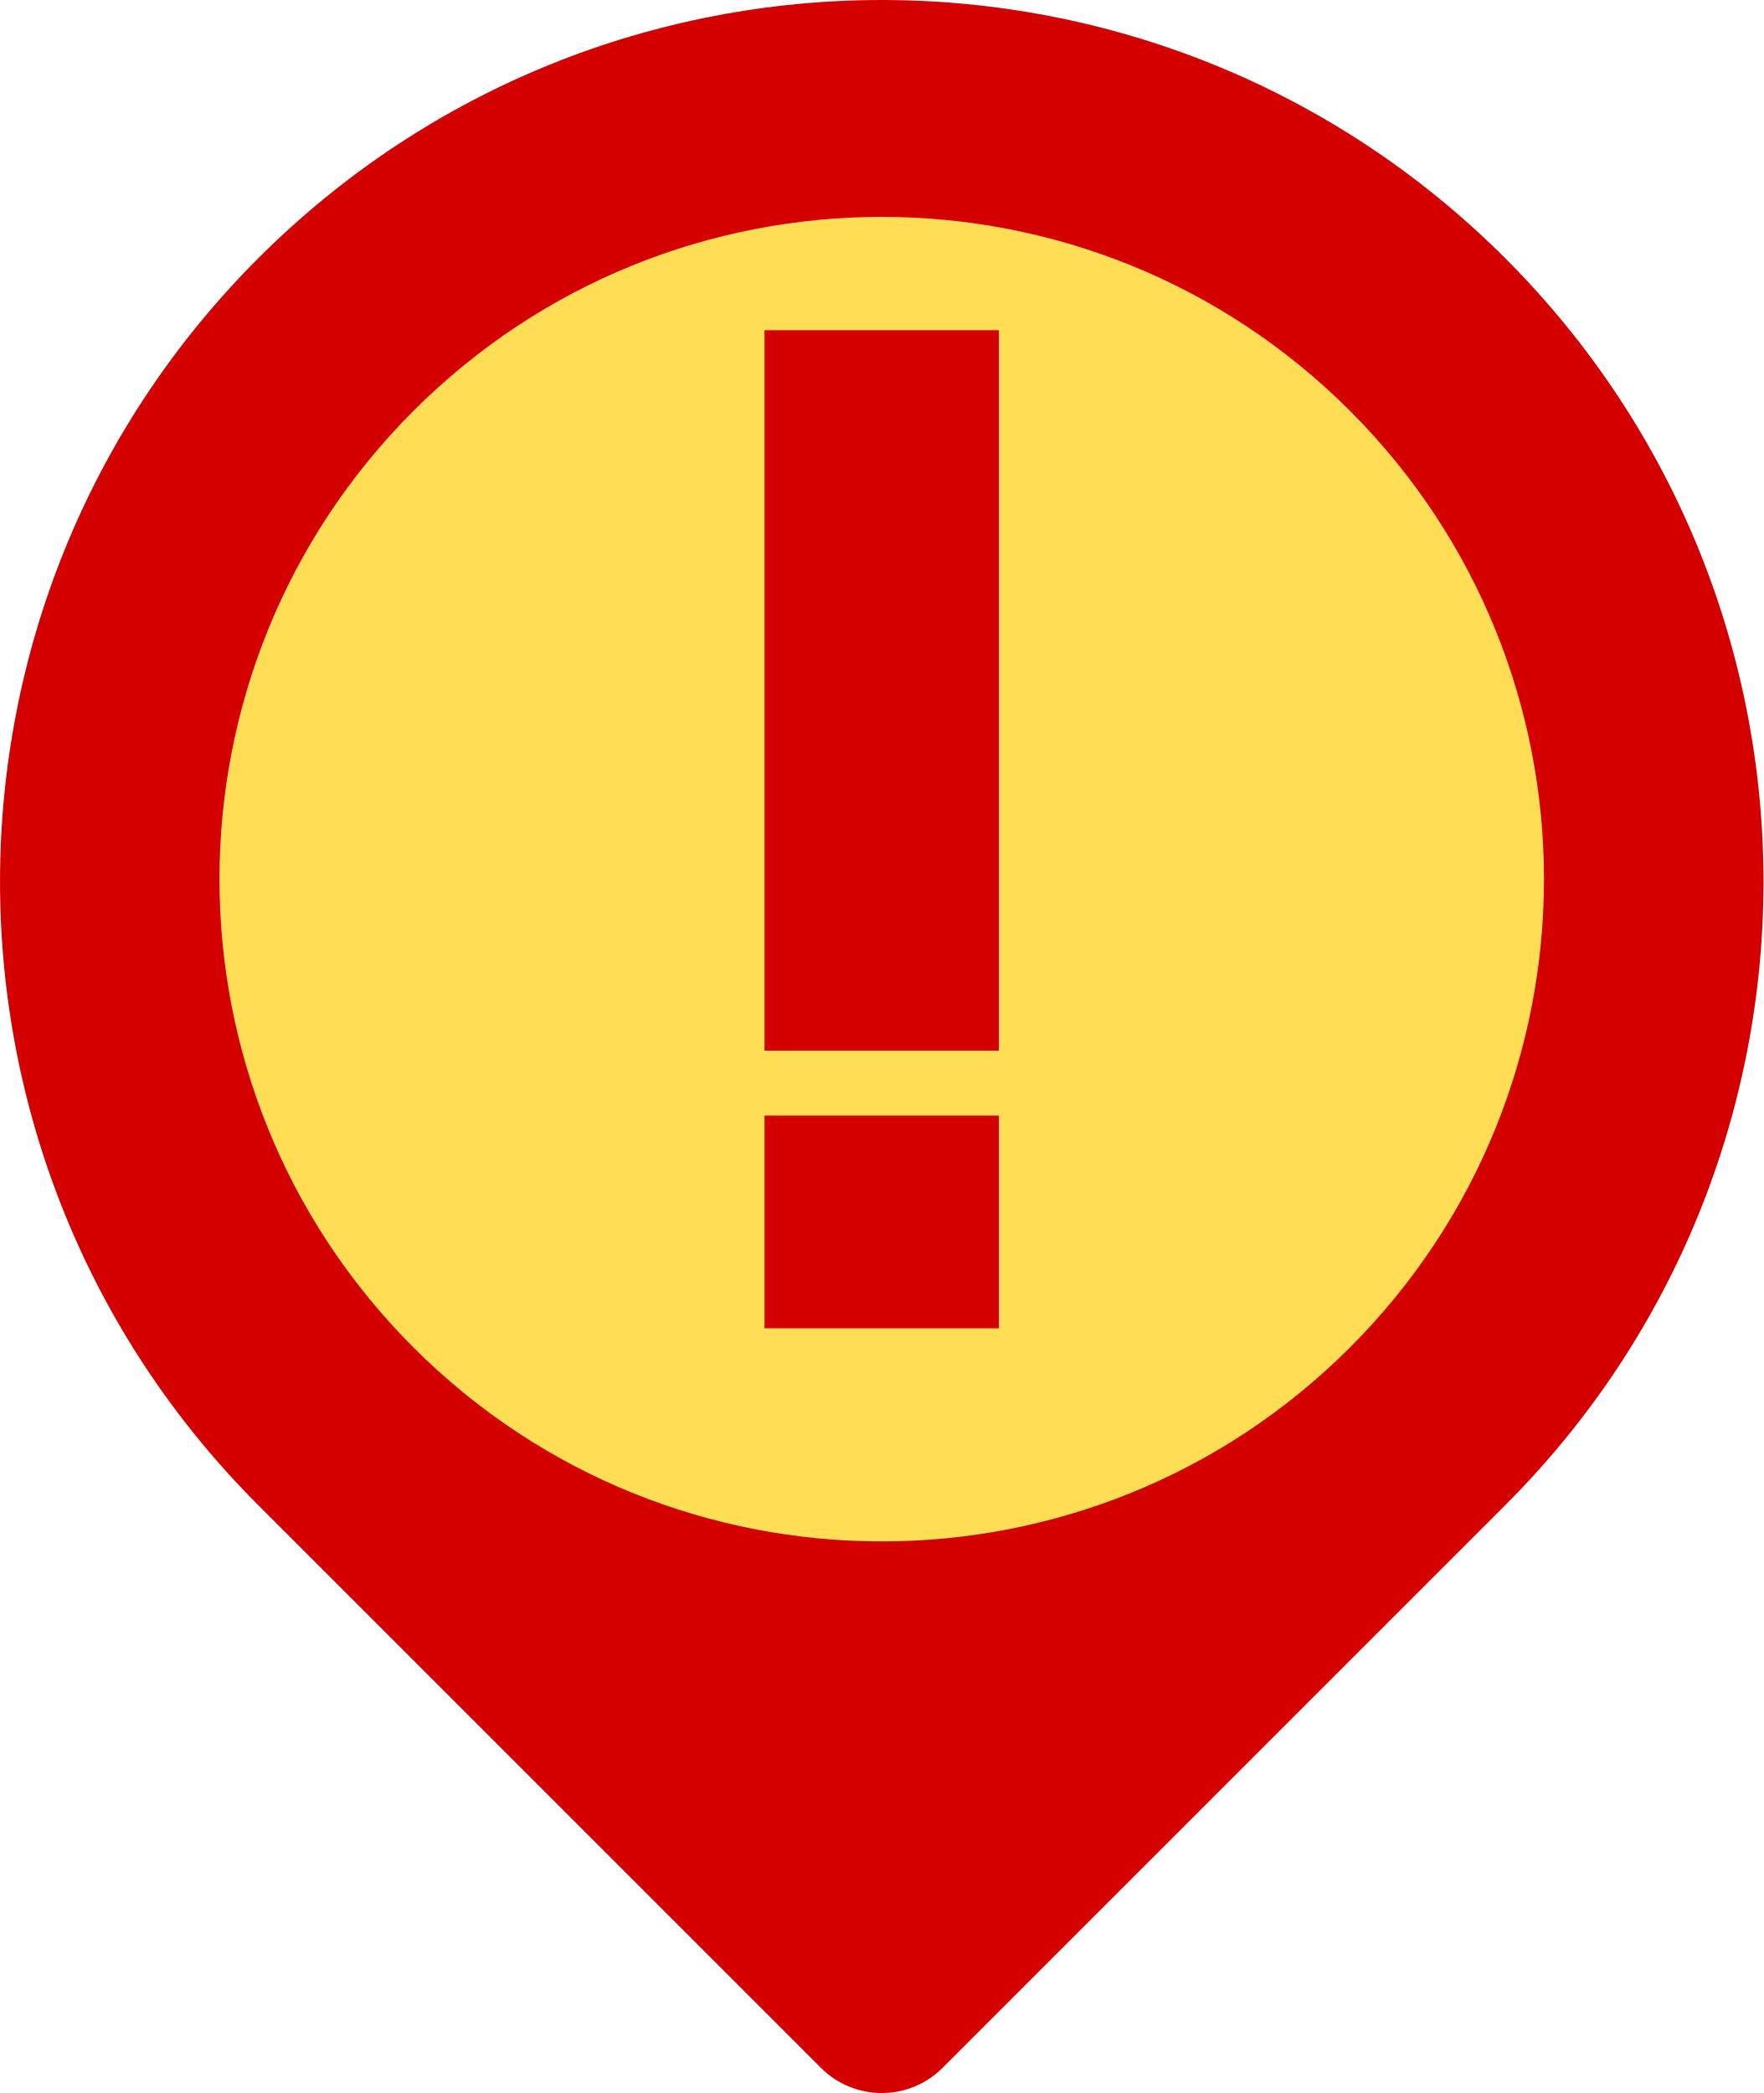
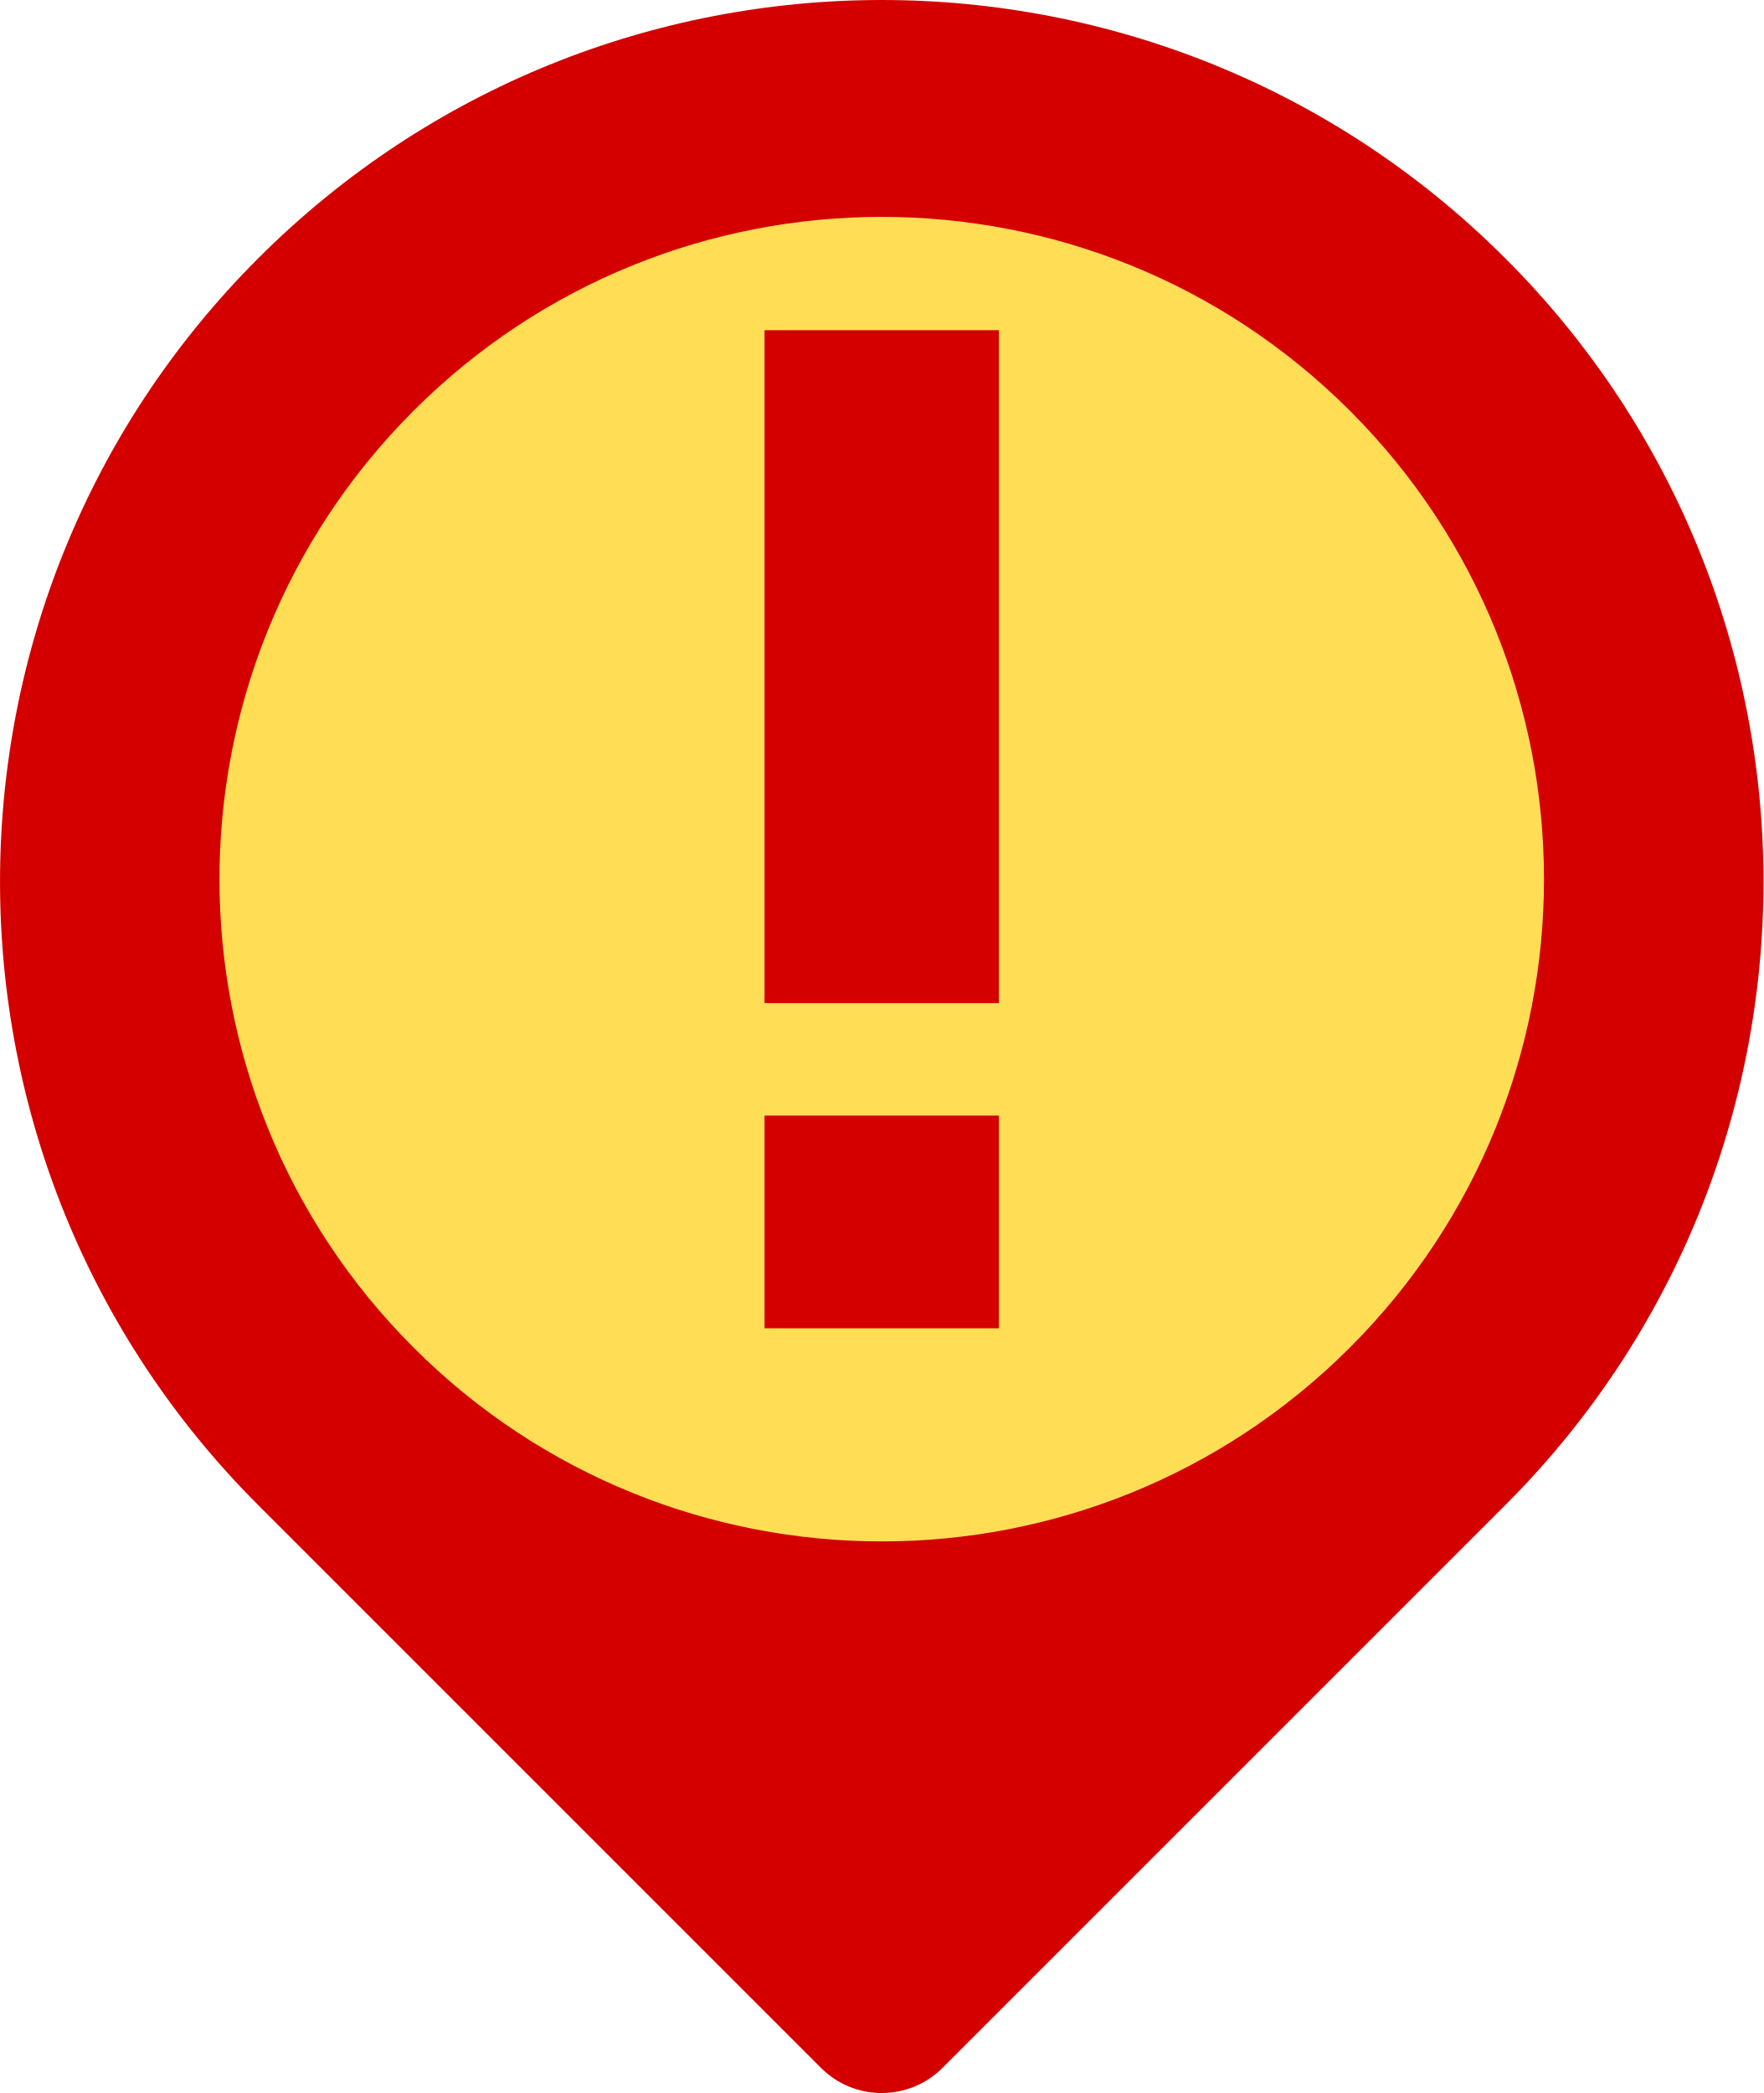
- <svg xmlns="http://www.w3.org/2000/svg" width="37.234mm" height="44.193mm" viewBox="0 0 37.234 44.193" version="1.1" id="svg1123">
+ <svg xmlns="http://www.w3.org/2000/svg" id="svg1123" version="1.1" viewBox="0 0 37.234 44.193" height="44.193mm" width="37.234mm">
  <defs id="defs1117" />
-   <path id="path3760-3" style="fill:#d40000;fill-opacity:1;fill-rule:nonzero;stroke:none;stroke-width:0.035" d="m 5.453,5.453 c 7.27,-7.27 19.058,-7.271 26.329,0 7.271,7.27 7.271,19.058 0,26.328 l -11.88,11.88 c -0.71,0.71 -1.859,0.71 -2.569,0 L 5.453,31.781 c -7.27,-7.27 -7.27,-19.058 0,-26.328" />
-   <path id="path3762-6" style="fill:#ffdd55;fill-opacity:1;fill-rule:nonzero;stroke:none;stroke-width:0.035" d="m 8.729,28.451 c 5.461,5.461 14.315,5.461 19.776,0 5.461,-5.461 5.461,-14.314 0,-19.776 -5.461,-5.461 -14.315,-5.461 -19.775,0 -5.461,5.461 -5.461,14.315 -7.2e-4,19.776" />
-   <g transform="matrix(0.04220272,0,0,0.04220272,10.41786,9.822176)" id="g56" />
-   <g transform="matrix(0.04220272,0,0,0.04220272,10.41786,9.822176)" id="g58" />
-   <g transform="matrix(0.04220272,0,0,0.04220272,10.41786,9.822176)" id="g60" />
-   <g transform="matrix(0.04220272,0,0,0.04220272,10.41786,9.822176)" id="g62" />
-   <g transform="matrix(0.04220272,0,0,0.04220272,10.41786,9.822176)" id="g64" />
-   <g transform="matrix(0.04220272,0,0,0.04220272,10.41786,9.822176)" id="g66" />
-   <g transform="matrix(0.04220272,0,0,0.04220272,10.41786,9.822176)" id="g68" />
-   <g transform="matrix(0.04220272,0,0,0.04220272,10.41786,9.822176)" id="g70" />
-   <g transform="matrix(0.04220272,0,0,0.04220272,10.41786,9.822176)" id="g72" />
-   <g transform="matrix(0.04220272,0,0,0.04220272,10.41786,9.822176)" id="g74" />
-   <g transform="matrix(0.04220272,0,0,0.04220272,10.41786,9.822176)" id="g76" />
-   <g transform="matrix(0.04220272,0,0,0.04220272,10.41786,9.822176)" id="g78" />
-   <g transform="matrix(0.04220272,0,0,0.04220272,10.41786,9.822176)" id="g80" />
-   <g transform="matrix(0.04220272,0,0,0.04220272,10.41786,9.822176)" id="g82" />
-   <g transform="matrix(0.04220272,0,0,0.04220272,10.41786,9.822176)" id="g84" />
-   <rect y="23.555" x="16.143" height="4.491" width="4.948" id="rect693" style="fill:#d40000;fill-opacity:1;stroke-width:0.265" />
-   <rect style="fill:#d40000;fill-opacity:1;stroke-width:0.487" id="rect693-1" width="4.948" height="15.212" x="16.143" y="6.972" />
+   <path d="m 5.453,5.453 c 7.27,-7.27 19.058,-7.271 26.329,0 7.271,7.27 7.271,19.058 0,26.328 l -11.88,11.88 c -0.71,0.71 -1.859,0.71 -2.569,0 L 5.453,31.781 c -7.27,-7.27 -7.27,-19.058 0,-26.328" style="fill:#d40000;fill-opacity:1;fill-rule:nonzero;stroke:none;stroke-width:0.035" id="path3760-3" />
+   <path d="m 8.729,28.451 c 5.461,5.461 14.315,5.461 19.776,0 5.461,-5.461 5.461,-14.314 0,-19.776 -5.461,-5.461 -14.315,-5.461 -19.775,0 -5.461,5.461 -5.461,14.315 -7.2e-4,19.776" style="fill:#ffdd55;fill-opacity:1;fill-rule:nonzero;stroke:none;stroke-width:0.035" id="path3762-6" />
+   <g id="g56" transform="matrix(0.04220272,0,0,0.04220272,10.41786,9.822176)" />
+   <g id="g58" transform="matrix(0.04220272,0,0,0.04220272,10.41786,9.822176)" />
+   <g id="g60" transform="matrix(0.04220272,0,0,0.04220272,10.41786,9.822176)" />
+   <g id="g62" transform="matrix(0.04220272,0,0,0.04220272,10.41786,9.822176)" />
+   <g id="g64" transform="matrix(0.04220272,0,0,0.04220272,10.41786,9.822176)" />
+   <g id="g66" transform="matrix(0.04220272,0,0,0.04220272,10.41786,9.822176)" />
+   <g id="g68" transform="matrix(0.04220272,0,0,0.04220272,10.41786,9.822176)" />
+   <g id="g70" transform="matrix(0.04220272,0,0,0.04220272,10.41786,9.822176)" />
+   <g id="g72" transform="matrix(0.04220272,0,0,0.04220272,10.41786,9.822176)" />
+   <g id="g74" transform="matrix(0.04220272,0,0,0.04220272,10.41786,9.822176)" />
+   <g id="g76" transform="matrix(0.04220272,0,0,0.04220272,10.41786,9.822176)" />
+   <g id="g78" transform="matrix(0.04220272,0,0,0.04220272,10.41786,9.822176)" />
+   <g id="g80" transform="matrix(0.04220272,0,0,0.04220272,10.41786,9.822176)" />
+   <g id="g82" transform="matrix(0.04220272,0,0,0.04220272,10.41786,9.822176)" />
+   <g id="g84" transform="matrix(0.04220272,0,0,0.04220272,10.41786,9.822176)" />
+   <rect style="fill:#d40000;fill-opacity:1;stroke-width:0.265" id="rect693" width="4.948" height="4.491" x="16.143" y="23.555" />
+   <rect y="6.972" x="16.143" height="14.208" width="4.948" id="rect693-1" style="fill:#d40000;fill-opacity:1;stroke-width:0.471" />
</svg>
